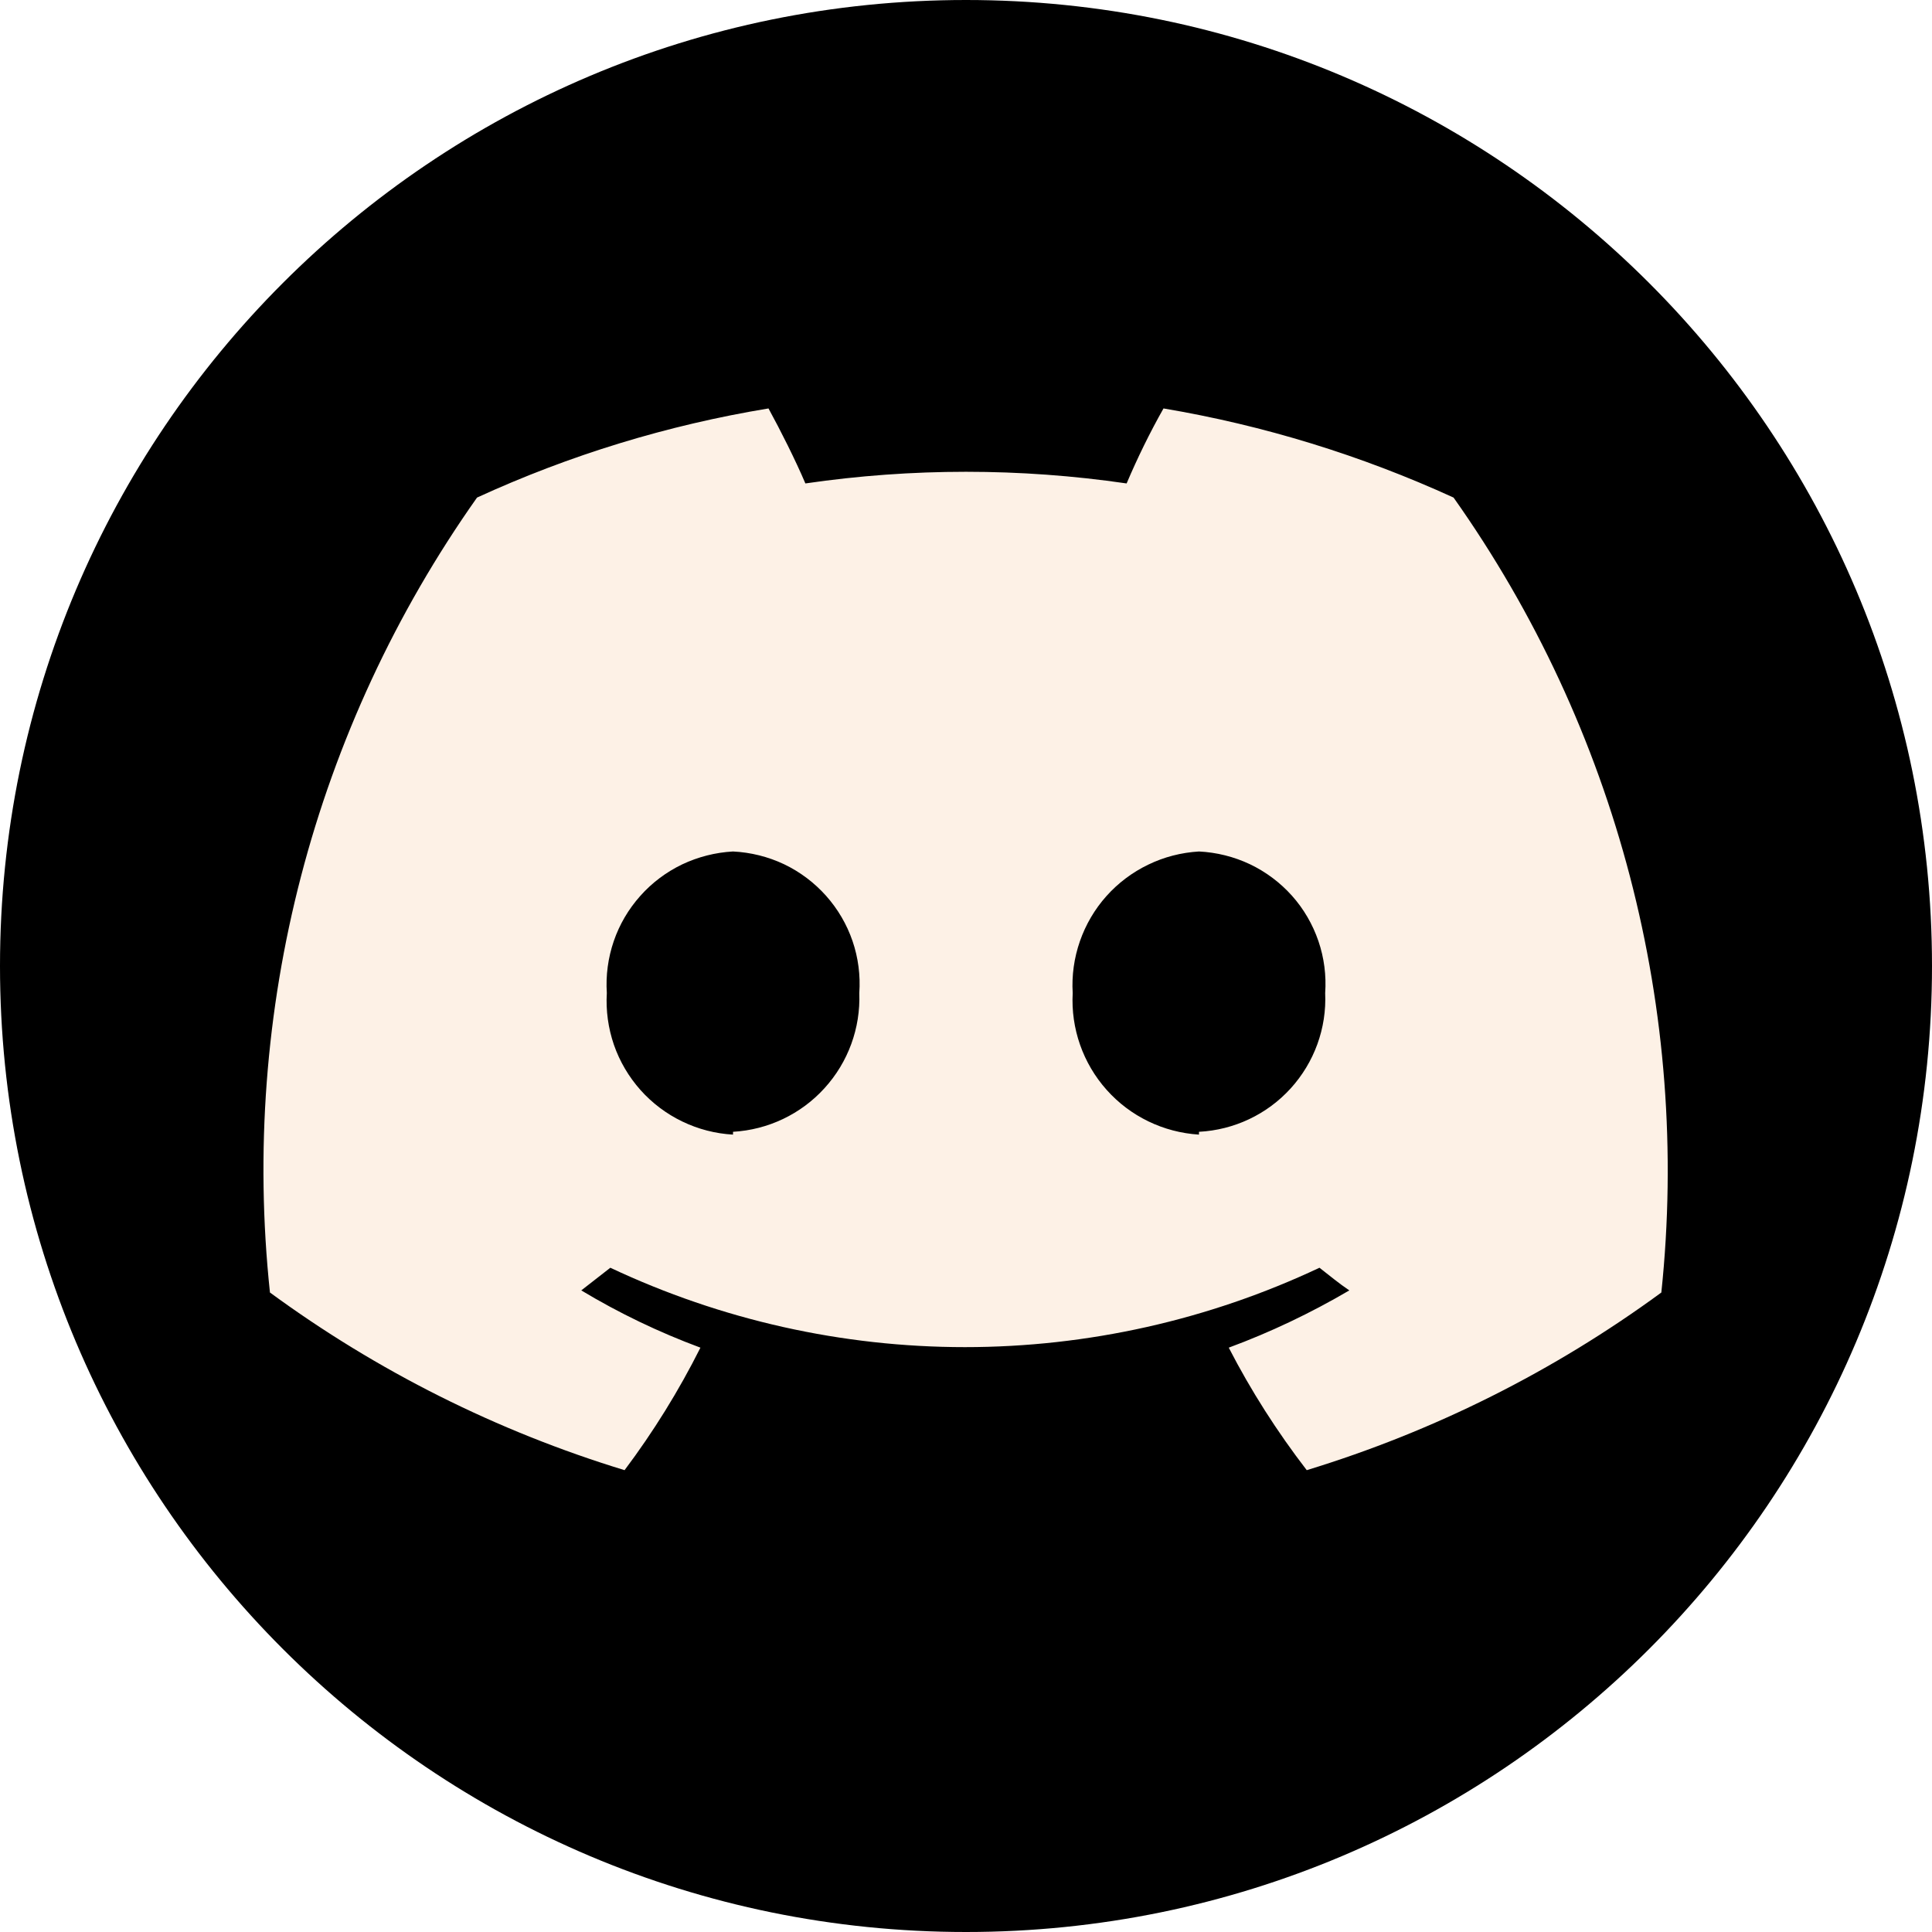
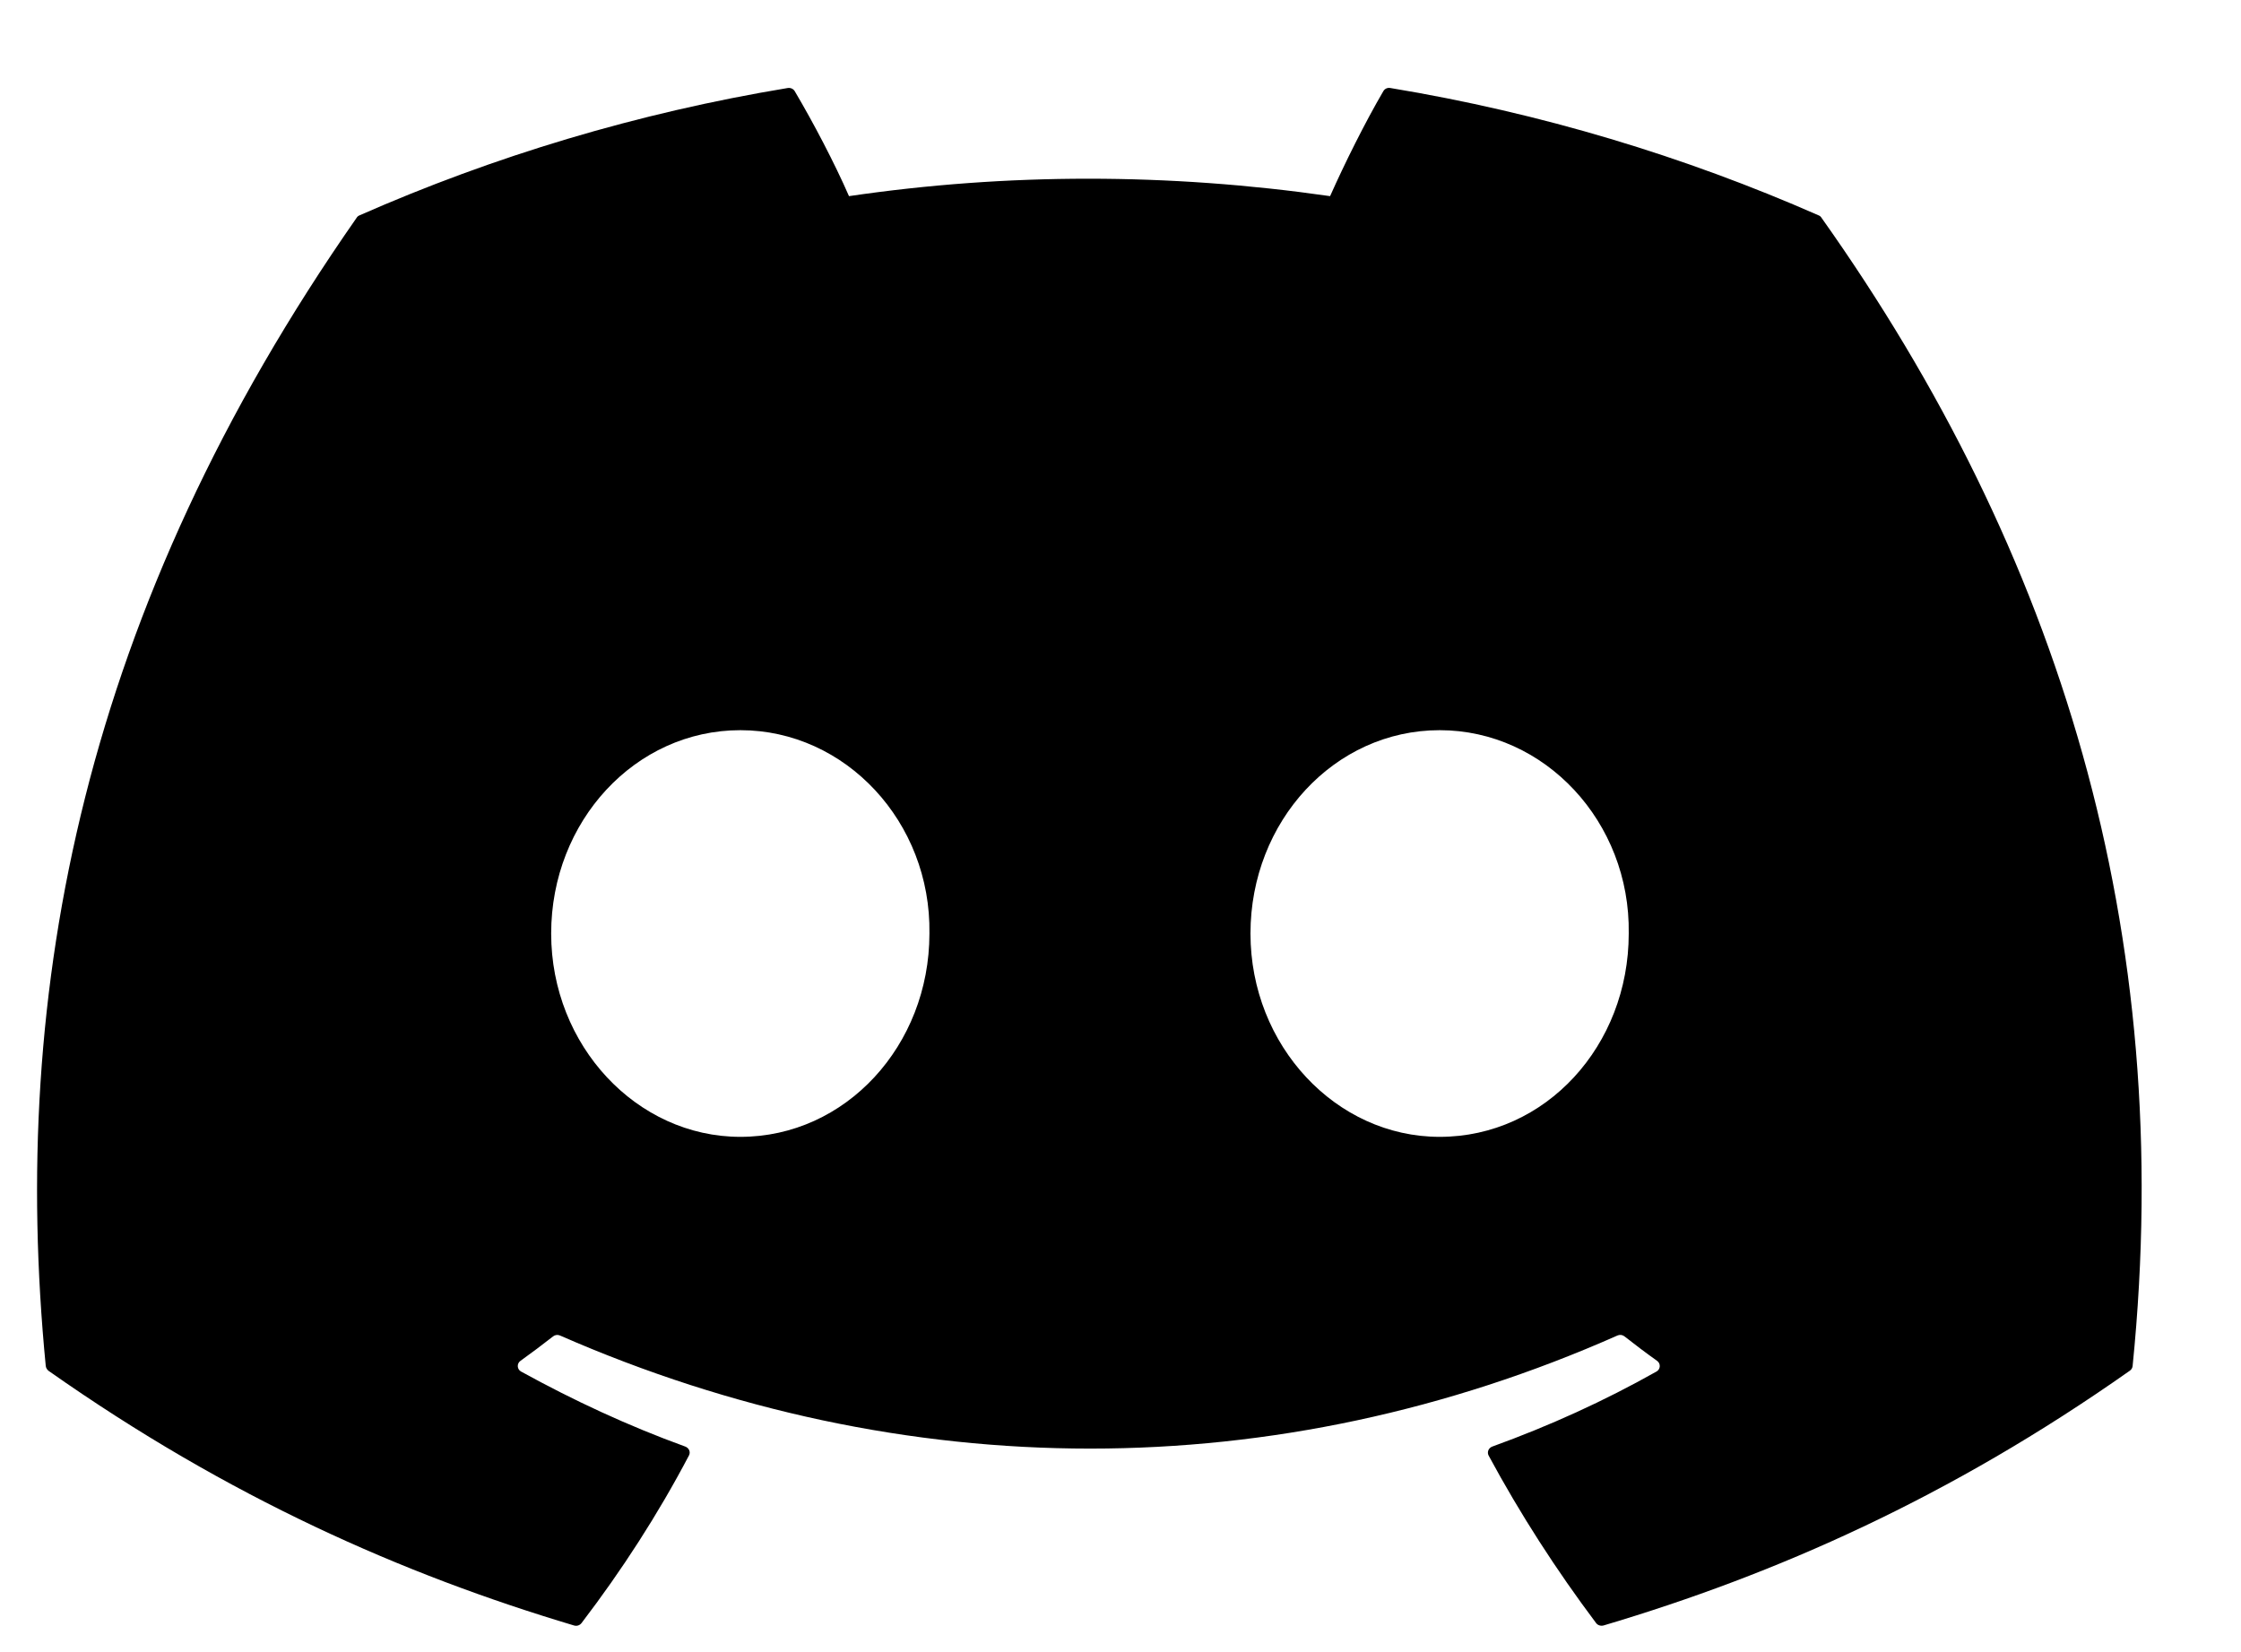
- <svg xmlns="http://www.w3.org/2000/svg" width="22" height="22" viewBox="0 0 22 22" fill="none">
-   <circle cx="11" cy="11" r="11" fill="currentColor" />
-   <path d="M16.552 5.666C15.5 5.185 14.39 4.843 13.249 4.651C13.093 4.927 12.953 5.213 12.829 5.505C11.616 5.328 10.384 5.328 9.171 5.505C9.058 5.239 8.888 4.901 8.751 4.651C7.604 4.84 6.488 5.181 5.432 5.666C3.572 8.298 2.734 11.515 3.074 14.718C4.296 15.614 5.661 16.298 7.112 16.741C7.441 16.303 7.73 15.836 7.976 15.346C7.504 15.171 7.05 14.953 6.619 14.694L6.95 14.436C8.213 15.031 9.592 15.34 10.988 15.34C12.384 15.34 13.763 15.031 15.025 14.436C15.139 14.524 15.244 14.613 15.365 14.694C14.927 14.951 14.468 15.17 13.992 15.346C14.245 15.837 14.543 16.303 14.88 16.741C16.331 16.298 17.696 15.614 18.918 14.718C19.255 11.514 18.414 8.297 16.552 5.666ZM8.347 12.92C8.147 12.909 7.95 12.858 7.77 12.771C7.589 12.684 7.427 12.562 7.293 12.412C7.16 12.262 7.057 12.088 6.991 11.898C6.926 11.709 6.898 11.508 6.91 11.308C6.897 11.108 6.924 10.907 6.989 10.717C7.054 10.527 7.157 10.352 7.291 10.202C7.424 10.052 7.587 9.93 7.768 9.843C7.95 9.757 8.146 9.707 8.347 9.696C8.549 9.706 8.746 9.755 8.928 9.841C9.11 9.928 9.272 10.05 9.406 10.2C9.54 10.35 9.643 10.526 9.708 10.716C9.773 10.906 9.799 11.108 9.785 11.308C9.8 11.707 9.658 12.096 9.389 12.391C9.121 12.687 8.746 12.865 8.347 12.888V12.92ZM13.653 12.92C13.248 12.895 12.87 12.712 12.601 12.41C12.332 12.108 12.193 11.712 12.215 11.308C12.203 11.108 12.231 10.908 12.297 10.718C12.363 10.529 12.465 10.354 12.599 10.204C12.732 10.055 12.894 9.933 13.075 9.846C13.256 9.758 13.452 9.708 13.653 9.696C13.854 9.706 14.051 9.755 14.233 9.841C14.415 9.928 14.578 10.05 14.712 10.2C14.846 10.35 14.948 10.526 15.013 10.716C15.078 10.906 15.104 11.108 15.09 11.308C15.108 11.708 14.966 12.098 14.697 12.394C14.428 12.69 14.053 12.867 13.653 12.888V12.92Z" fill="#FDF1E6" />
+ <svg xmlns="http://www.w3.org/2000/svg" width="19" height="14" viewBox="0 0 19 14" fill="currentColor">
+   <path d="M15.419 1.826C14.282 1.326 13.063 0.957 11.787 0.746C11.764 0.742 11.741 0.752 11.729 0.772C11.572 1.04 11.399 1.389 11.277 1.663C9.905 1.466 8.541 1.466 7.198 1.663C7.076 1.383 6.896 1.04 6.738 0.773C6.726 0.753 6.703 0.743 6.68 0.746C5.405 0.957 4.186 1.325 3.048 1.826C3.038 1.83 3.029 1.837 3.024 1.846C0.711 5.159 0.077 8.391 0.388 11.582C0.39 11.598 0.399 11.613 0.412 11.623C1.938 12.697 3.416 13.349 4.867 13.782C4.891 13.789 4.915 13.781 4.93 13.762C5.273 13.313 5.579 12.839 5.841 12.341C5.857 12.312 5.842 12.277 5.81 12.265C5.325 12.089 4.863 11.874 4.418 11.629C4.383 11.61 4.38 11.561 4.413 11.538C4.506 11.471 4.6 11.401 4.689 11.331C4.705 11.318 4.728 11.315 4.747 11.323C7.667 12.602 10.828 12.602 13.714 11.323C13.733 11.315 13.755 11.317 13.772 11.33C13.861 11.4 13.955 11.471 14.049 11.538C14.082 11.561 14.079 11.61 14.044 11.629C13.6 11.879 13.138 12.089 12.652 12.265C12.62 12.277 12.606 12.312 12.621 12.341C12.889 12.838 13.195 13.312 13.532 13.761C13.546 13.78 13.571 13.788 13.595 13.782C15.053 13.349 16.531 12.697 18.057 11.622C18.071 11.613 18.079 11.598 18.081 11.583C18.453 7.893 17.458 4.687 15.443 1.846C15.438 1.837 15.429 1.83 15.419 1.826V1.826ZM6.277 9.639C5.398 9.639 4.673 8.865 4.673 7.915C4.673 6.965 5.384 6.191 6.277 6.191C7.17 6.191 7.895 6.971 7.88 7.915C7.88 8.865 7.17 9.639 6.277 9.639ZM12.206 9.639C11.327 9.639 10.602 8.865 10.602 7.915C10.602 6.965 11.313 6.191 12.206 6.191C13.099 6.191 13.824 6.971 13.809 7.915C13.809 8.865 13.106 9.639 12.206 9.639Z" />
</svg>
